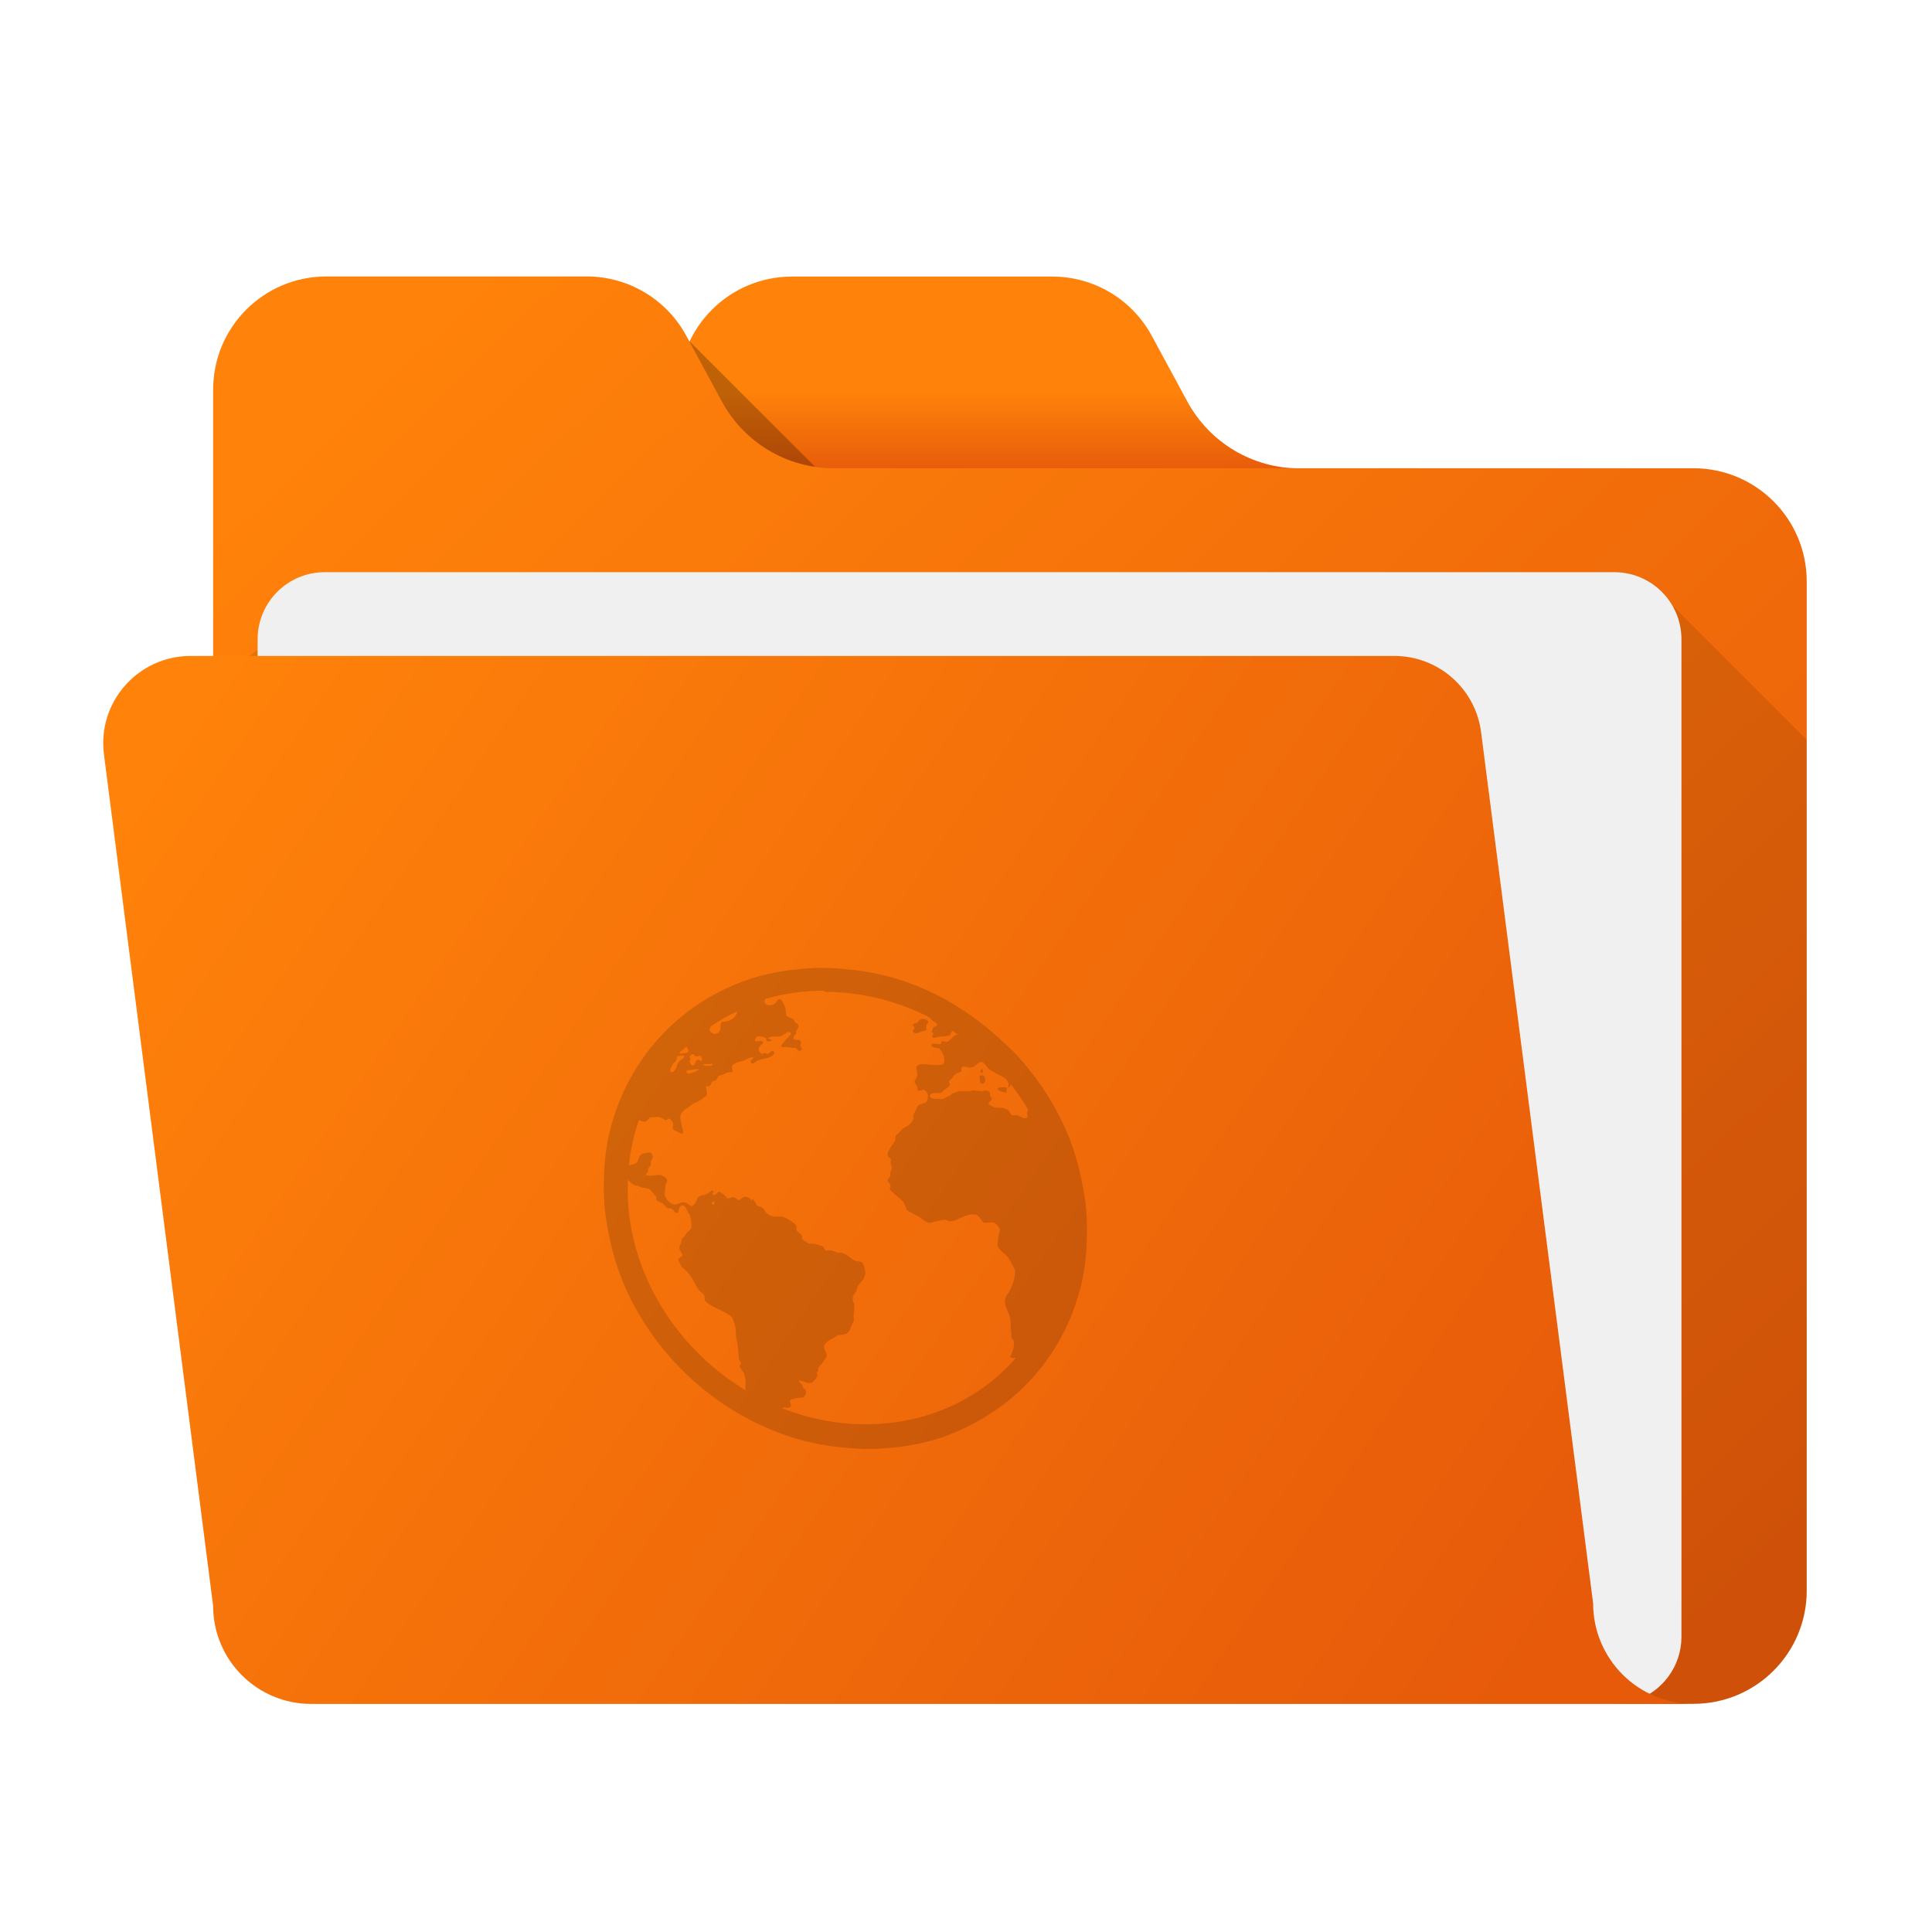
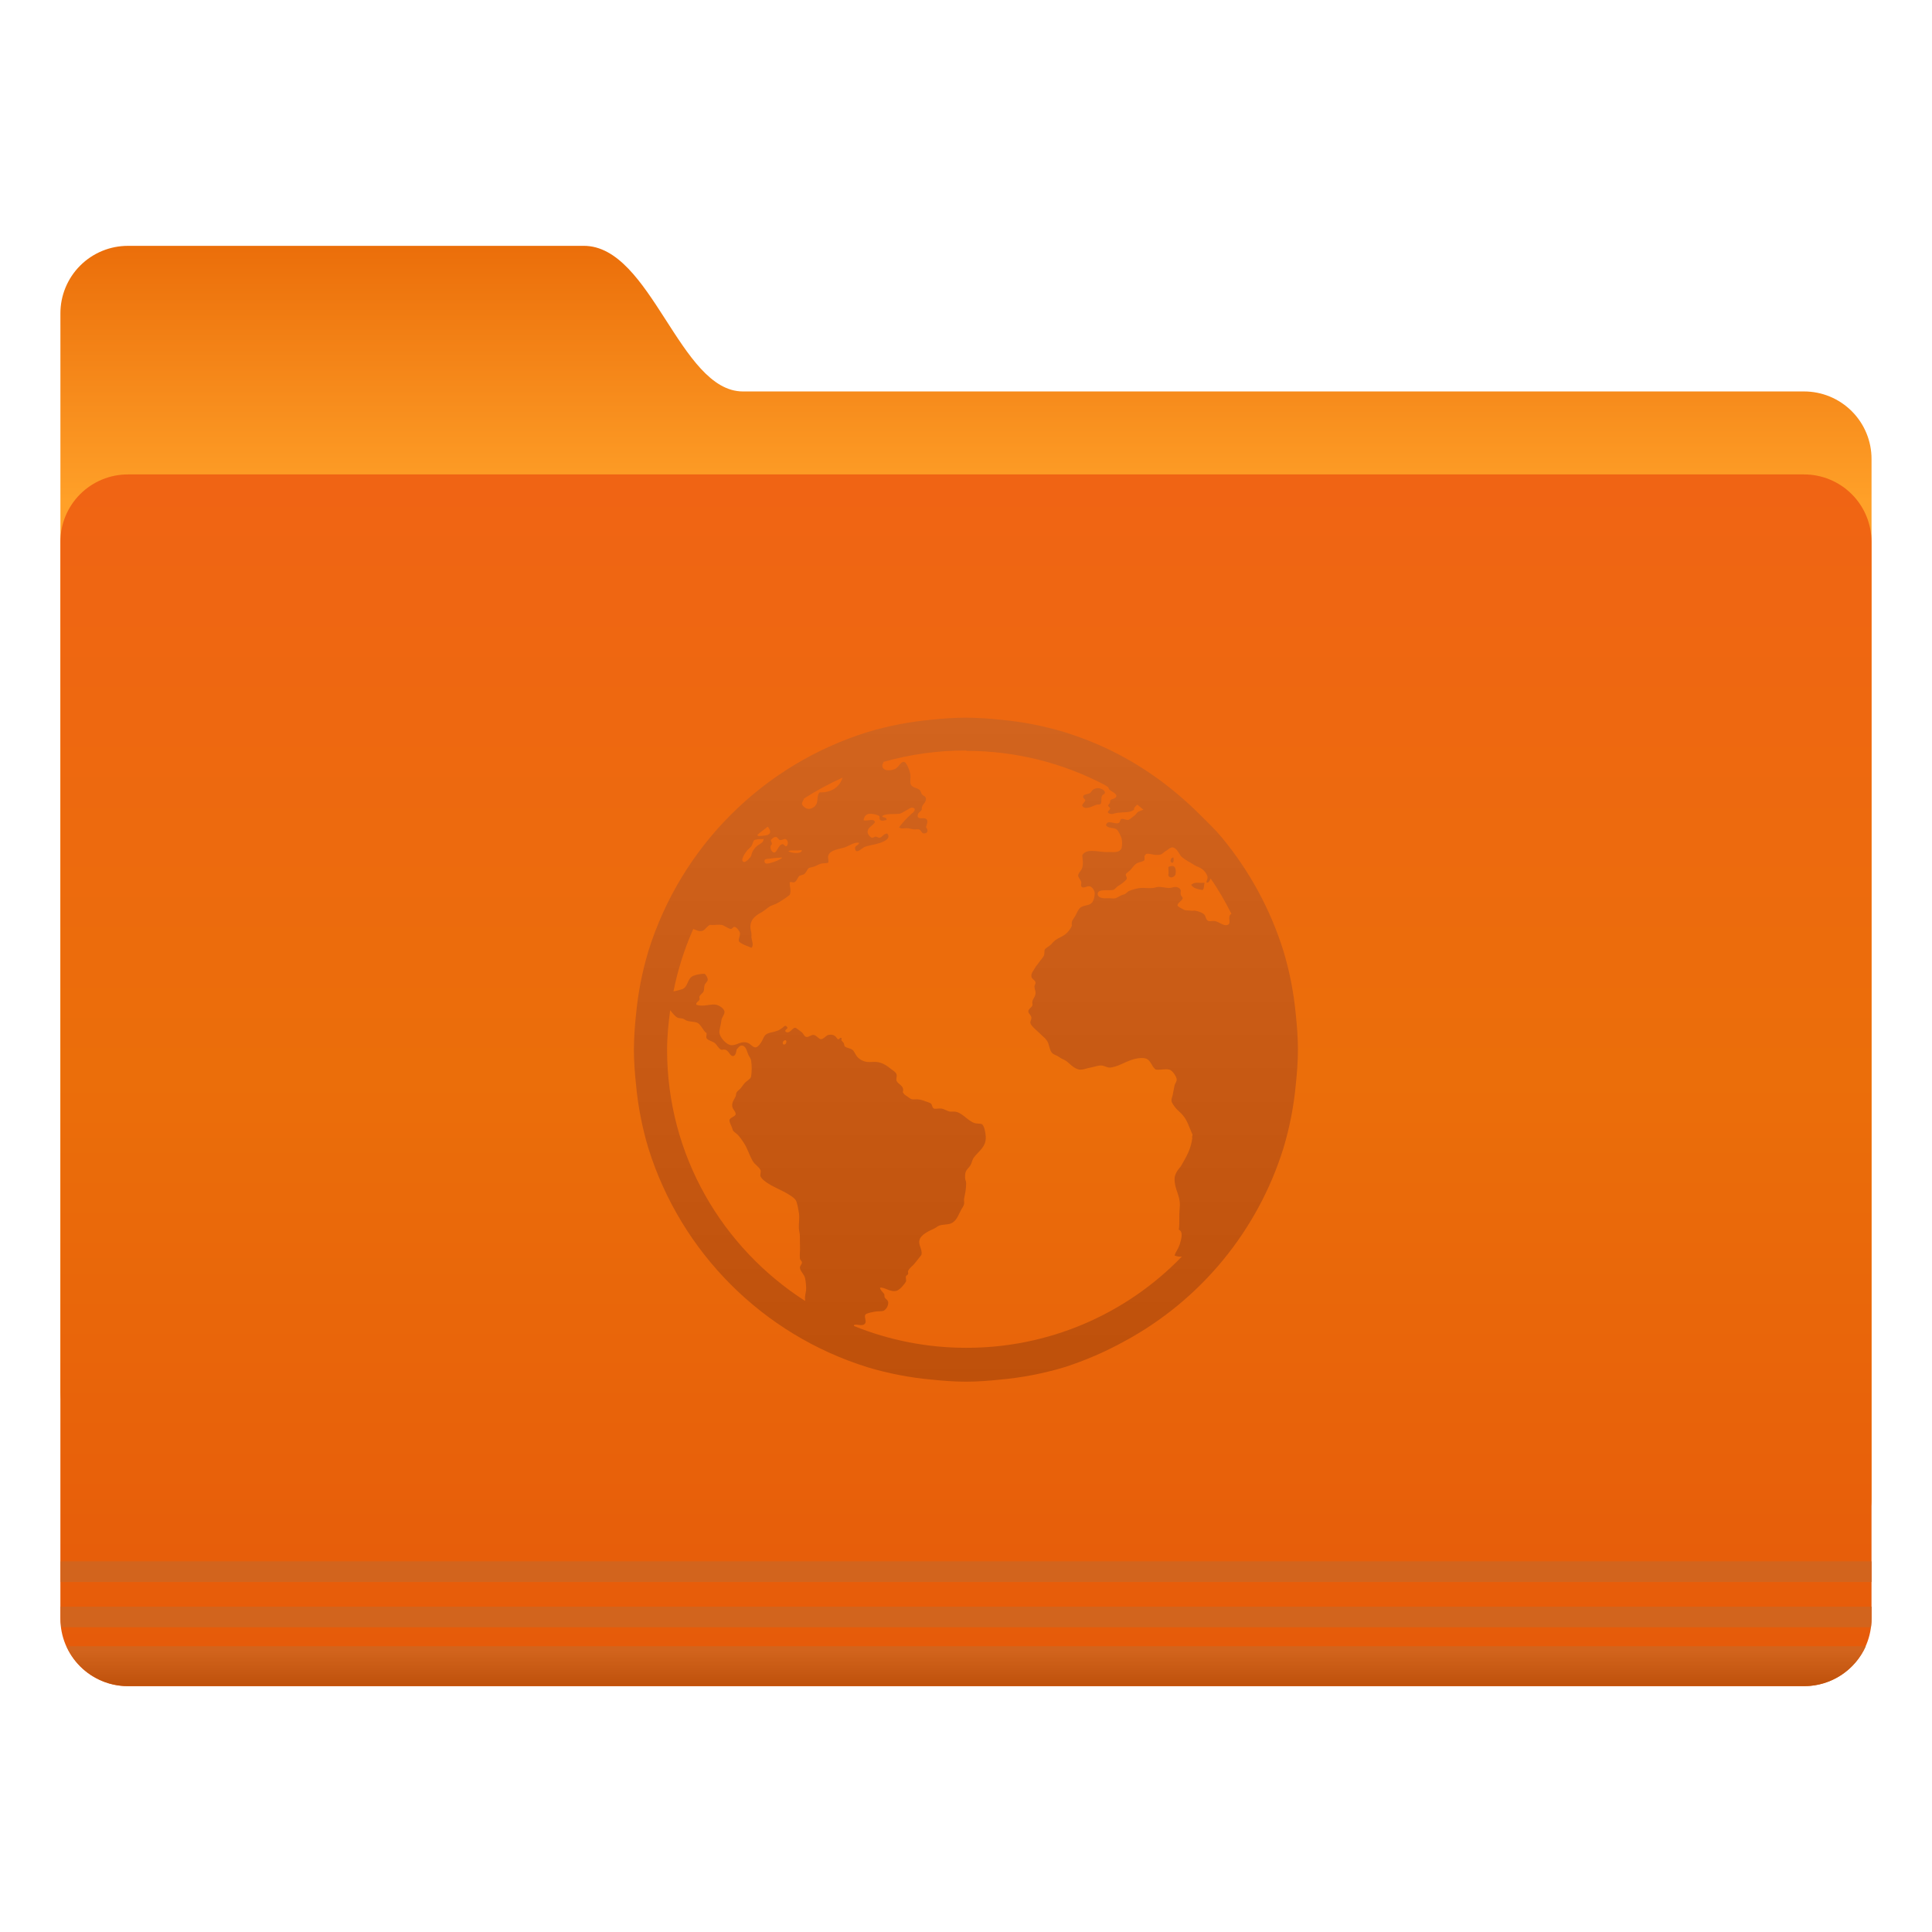
<svg xmlns="http://www.w3.org/2000/svg" width="64" height="64" version="1.1" viewBox="0 0 16.933 16.933">
  <defs>
-     <linearGradient id="j" x1="20.912" x2="431.5" y1="137.4" y2="418.87" gradientTransform="matrix(.029162 0 0 .029162 .90446 2.4092)" gradientUnits="userSpaceOnUse">
-       <stop stop-color="#ff820a" offset="0" />
+     <linearGradient id="a-3" x1="-26.201" x2="-26.201" y1="1070.2" y2="1082.6" gradientUnits="userSpaceOnUse">
+       <stop stop-color="#eb6e0a" offset="0" />
+       <stop stop-color="#ffa028" offset="1" />
+     </linearGradient>
+     <linearGradient id="b" x1="-9.912" x2="-9.912" y1="1081.4" y2="1139.8" gradientUnits="userSpaceOnUse">
+       <stop stop-color="#f06414" offset="0" />
+       <stop stop-color="#eb6e0a" offset=".5" />
      <stop stop-color="#e65a0a" offset="1" />
    </linearGradient>
-     <linearGradient id="d" x1="82.992" x2="466.53" y1="25.57" y2="423.03" gradientTransform="matrix(.029162 0 0 .029162 .90446 2.4092)" gradientUnits="userSpaceOnUse">
-       <stop stop-color="#ff820a" offset="0" />
-       <stop stop-color="#e65a0a" offset="1" />
+     <linearGradient id="c" x1="-9.617" x2="-9.617" y1="1138.4" y2="1140.2" gradientUnits="userSpaceOnUse">
+       <stop stop-color="#d2641e" offset="0" />
+       <stop stop-color="#be500a" offset="1" />
    </linearGradient>
-     <linearGradient id="a" x1="284.08" x2="284.08" y1="35.201" y2="59.891" gradientTransform="matrix(.029162 0 0 .029162 .90446 2.4092)" gradientUnits="userSpaceOnUse">
-       <stop stop-color="#ff820a" offset="0" />
-       <stop stop-color="#e65a0a" offset="1" />
+     <linearGradient id="linearGradient972" x1="14.195" x2="14.195" y1="10.637" y2="5.322" gradientTransform="matrix(1.1014 0 0 1.1014 -7.1673 .43138)" gradientUnits="userSpaceOnUse">
+       <stop stop-color="#be500a" offset="0" />
+       <stop stop-color="#d2641e" offset="1" />
    </linearGradient>
  </defs>
-   <g stroke-width=".029">
-     <path d="m12.427 4.104v0.913h-6.478v-1.601c0-0.548 0.444-0.992 0.992-0.992h2.282c0.364 0 0.699 0.199 0.872 0.52l0.312 0.576c0.195 0.36 0.572 0.585 0.982 0.585z" fill="url(#a)" />
-     <path d="m7.681 4.629-1.636-1.636c-0.061 0.128-0.095 0.272-0.095 0.423v1.601h2.118z" opacity=".25" />
-     <path d="m6.327 3.519-0.312-0.576c-0.173-0.32-0.508-0.52-0.872-0.52h-2.283c-0.548 0-0.992 0.444-0.992 0.992v10.526c0 0.548 0.444 0.992 0.992 0.992h11.983c0.548 0 0.992-0.444 0.992-0.992v-8.845c0-0.548-0.444-0.992-0.992-0.992h-7.534c-0.41 0-0.787-0.224-0.982-0.585z" fill="url(#d)" />
-     <path d="m2.86 14.934h11.983c0.548 0 0.992-0.444 0.992-0.992v-7.458l-1.401-1.401-4.333-0.032c-0.169 0.312-0.495 0.506-0.85 0.506h-6.524c-0.474 0-0.859 0.385-0.859 0.859v7.526c0 0.548 0.444 0.992 0.992 0.992z" fill-opacity=".392" opacity=".25" />
-     <path d="m14.737 5.604v8.742c0 0.261-0.171 0.483-0.407 0.559-0.057 0.018-0.118 0.028-0.181 0.028h-11.303c-0.325 0-0.588-0.263-0.588-0.588v-8.742c0-0.325 0.263-0.588 0.588-0.588h11.303c0.325 0 0.588 0.263 0.588 0.588z" fill="#f0f0f0" />
-     <path d="m14.843 14.934h-12.116c-0.475 0-0.859-0.385-0.859-0.859l-0.957-7.463c-0.059-0.458 0.298-0.863 0.76-0.863h10.55c0.385 0 0.711 0.286 0.76 0.668l0.982 7.636c0 0.487 0.394 0.881 0.881 0.881z" fill="url(#j)" />
+   <circle cx="-302.94" cy="-325.41" r="0" fill="#5e4aa6" stroke-width=".265" />
+   <g transform="translate(-.00028467 -.0032533)">
+     <circle cx="-302.94" cy="-325.41" r="0" fill="#5e4aa6" stroke-width=".265" />
+     <g transform="matrix(.081527 0 0 .081527 .27413 .16729)" color="#282828">
+       <path transform="matrix(2.2139,0,0,2.2139,109.5,-2344.9)" d="m-44.762 1070.2h22.131c3.287 0 4.652 7.071 7.728 7.071h51.522a3.276 3.276 0 0 1 3.283 3.283v50.508c0 1.819-1.464-2.02-3.283-2.02h-81.38a3.276 3.276 0 0 1-3.283-3.283v-52.275a3.276 3.276 0 0 1 3.283-3.283z" fill="url(#a-3)" />
+       <path transform="matrix(2.2139,0,0,2.2139,109.5,-2344.9)" d="m-44.762 1081.3h81.38a3.276 3.276 0 0 1 3.283 3.283v52.275a3.276 3.276 0 0 1-3.283 3.283h-81.38a3.276 3.276 0 0 1-3.283-3.283v-52.275a3.276 3.276 0 0 1 3.283-3.283z" fill="url(#b)" />
+       <path d="m3.16 165.84v2.214h194.68v-2.214h-194.69zm0 4.87v1.176c0 0.359 0.019 0.694 0.068 1.038h194.55c0.05-0.344 0.069-0.679 0.069-1.038v-1.176h-194.69z" fill="#d2641e" opacity=".976" style="text-indent:0;text-transform:none" />
+       <path transform="matrix(2.2139,0,0,2.2139,109.5,-2344.9)" d="m-47.75 1138.2a3.28 3.28 0 0 0 3 1.938h81.375c1.34 0 2.488-0.793 3-1.938z" fill="url(#c)" opacity=".976" style="text-indent:0;text-transform:none" />
+     </g>
+     <path d="m8.466 6.293c-0.101 0-0.202 0.008-0.3 0.018a2.852 2.852 0 0 0-0.564 0.109 2.923 2.923 0 0 0-1.919 1.919 2.852 2.852 0 0 0-0.109 0.564 2.919 2.919 0 0 0-0.018 0.3c0 0.101 0.008 0.202 0.018 0.3a2.852 2.852 0 0 0 0.109 0.564 2.923 2.923 0 0 0 1.919 1.919 2.852 2.852 0 0 0 0.564 0.109c0.098 0.01 0.199 0.018 0.3 0.018s0.202-0.008 0.3-0.018a2.852 2.852 0 0 0 0.564-0.109 2.973 2.973 0 0 0 0.527-0.228 2.905 2.905 0 0 0 1.392-1.692 2.852 2.852 0 0 0 0.109-0.564c0.01-0.098 0.018-0.199 0.018-0.3 0-0.1-0.008-0.202-0.018-0.3a2.852 2.852 0 0 0-0.109-0.564 2.931 2.931 0 0 0-0.537-0.991c-0.059-0.072-0.125-0.134-0.191-0.2-0.263-0.263-0.57-0.48-0.918-0.627a3.016 3.016 0 0 0-0.273-0.1 2.852 2.852 0 0 0-0.564-0.109 3.002 3.002 0 0 0-0.3-0.018zm0 0.291c0.44 0 0.854 0.108 1.219 0.3 0.01 0.005 0.018 0.013 0.027 0.018 0.007 0.01 0.006 0.02 0.018 0.027 0.009 0.005 0.018 0.014 0.027 0.018 0.015 0.009 0.031 0.022 0.027 0.036-0.004 0.022-0.04 0.02-0.054 0.036 0.002 0.03-0.01 0.025-0.018 0.045 0.005 0.013 0.016 0.012 0.018 0.027-0.003 0.017-0.025 0.019-0.018 0.036 0.029 0.022 0.055 0.004 0.082 0 0.059-0.007 0.109 9.018e-4 0.146-0.027-0.004-0.023 0.017-0.029 0.027-0.045 0.02 0.014 0.036 0.031 0.055 0.045-0.011 0.004-0.035 0.012-0.046 0.018-0.015 0.01-0.019 0.025-0.036 0.036-0.012 0.008-0.042 0.036-0.055 0.036-0.015 0-0.044-0.013-0.055-0.009-0.016 0.004-0.009 0.03-0.027 0.036-0.035 0.013-0.097-0.034-0.109 0.018 0.015 0.03 0.064 0.02 0.091 0.036 0.017 0.01 0.041 0.064 0.046 0.082a0.213 0.213 0 0 1 0 0.082c-0.017 0.042-0.06 0.037-0.109 0.036-0.013 0-0.024 9.018e-4 -0.036 0-0.082-0.005-0.163-0.031-0.2 0.027 0.003 0.045 0.01 0.07 0 0.109-0.007 0.028-0.038 0.048-0.036 0.073 5.97e-4 0.013 0.024 0.037 0.027 0.055 0.002 0.009-0.005 0.028 0 0.036 0.014 0.026 0.048-0.004 0.073 0 0.023 0.004 0.045 0.038 0.045 0.063a0.166 0.166 0 0 1-0.018 0.073c-0.023 0.035-0.067 0.027-0.1 0.046-0.028 0.016-0.038 0.054-0.055 0.082-0.018 0.03-0.034 0.04-0.027 0.082a0.196 0.196 0 0 1-0.1 0.1 0.288 0.288 0 0 0-0.046 0.027 0.231 0.231 0 0 0-0.036 0.036c-0.019 0.02-0.045 0.029-0.055 0.045-0.007 0.012-9.02e-4 0.038-0.009 0.055-0.012 0.022-0.031 0.041-0.046 0.063-0.006 0.011-0.02 0.023-0.027 0.036-0.017 0.031-0.04 0.055-0.036 0.082 0.003 0.026 0.035 0.032 0.036 0.054 0.002 0.013-0.01 0.023-0.009 0.036 8.591e-4 0.02 0.007 0.03 0.009 0.045 0.004 0.039-0.02 0.055-0.027 0.082-0.004 0.013 0.003 0.026 0 0.036-0.006 0.02-0.036 0.031-0.036 0.055-5.969e-4 0.016 0.026 0.031 0.027 0.055 9.021e-4 0.016-0.012 0.03-0.009 0.045 0.006 0.028 0.06 0.069 0.082 0.091 0.03 0.03 0.059 0.05 0.073 0.082 0.011 0.027 0.016 0.071 0.036 0.091 0.015 0.015 0.044 0.021 0.063 0.036 0.019 0.015 0.044 0.021 0.064 0.036 0.032 0.025 0.076 0.077 0.127 0.073 0.027-0.002 0.052-0.013 0.082-0.018 0.031-0.005 0.068-0.021 0.1-0.018 0.024 0.003 0.047 0.02 0.073 0.018 0.026-0.002 0.061-0.014 0.091-0.027 0.052-0.023 0.133-0.066 0.209-0.055 0.058 0.009 0.059 0.074 0.1 0.1 0.047 0.004 0.081-0.009 0.118 0 0.028 0.007 0.061 0.06 0.064 0.082 0.003 0.023-0.015 0.04-0.018 0.055-0.007 0.03-0.013 0.071-0.018 0.091-0.005 0.015-0.01 0.03-0.009 0.046 0 0.014 0.022 0.045 0.037 0.063 0.018 0.022 0.043 0.039 0.063 0.064 0.039 0.045 0.055 0.105 0.082 0.164 0.006 0.015-0.006 0.017 0 0.036-0.012 0.089-0.042 0.147-0.1 0.246-0.028 0.032-0.055 0.07-0.055 0.109-0.002 0.095 0.05 0.144 0.046 0.237-0.01 0.124 2.86e-4 0.143-0.009 0.209 0.042 0.021 0.021 0.084 0.009 0.127-0.018 0.052-0.036 0.065-0.046 0.1a0.116 0.116 0 0 0 0.064 0.009 2.617 2.617 0 0 1-1.892 0.8 2.614 2.614 0 0 1-0.982-0.191c-8.712e-4 -5.74e-4 8.8e-4 -0.009 0-0.009 0.028-0.012 0.08 0.02 0.1-0.018 0.01-0.019-0.013-0.054 0-0.073 0.009-0.013 0.071-0.024 0.091-0.027 0.028-0.004 0.057 9.02e-4 0.073-0.009a0.083 0.083 0 0 0 0.036-0.073c-0.002-0.015-0.015-0.023-0.027-0.036-0.01-0.012-0.003-0.026-0.009-0.036-0.012-0.019-0.031-0.028-0.036-0.055 0.038-0.007 0.091 0.043 0.146 0.027 0.026-0.007 0.07-0.057 0.082-0.082 0.004-0.007-0.005-0.036 0-0.045 0.005-0.01 0.016-0.013 0.018-0.018 0.004-0.014-0.003-0.018 0-0.027 0.01-0.027 0.039-0.044 0.055-0.064 0.012-0.015 0.025-0.03 0.036-0.045 0.012-0.016 0.019-0.022 0.027-0.036 0.008-0.048-0.03-0.085-0.018-0.127 0.012-0.048 0.081-0.079 0.127-0.1 0.016-0.007 0.032-0.022 0.046-0.027 0.032-0.011 0.07-0.007 0.1-0.018 0.05-0.018 0.067-0.073 0.091-0.118 0.012-0.021 0.025-0.039 0.027-0.055 0.003-0.014-0.003-0.029 0-0.045 0.003-0.016 0.005-0.028 0.009-0.045a0.463 0.463 0 0 0 0.009-0.091c0-0.021-0.009-0.026-0.009-0.045-0.004-0.069 0.02-0.072 0.045-0.109 0.013-0.019 0.018-0.05 0.027-0.064 0.043-0.063 0.114-0.095 0.109-0.191-0.002-0.032-0.013-0.099-0.036-0.109-0.013-0.005-0.044-0.002-0.064-0.009-0.063-0.023-0.108-0.095-0.173-0.1-0.014-5.727e-4 -0.021 5.97e-4 -0.036 0-0.025-5.727e-4 -0.053-0.024-0.082-0.027-0.018-0.002-0.053 0.005-0.064 0-0.016-0.007-0.014-0.036-0.027-0.045-0.011-0.007-0.029-0.012-0.046-0.018a0.217 0.217 0 0 0-0.073-0.018c-0.009-5.958e-4 -0.035 0.002-0.045 0-0.016-0.003-0.03-0.018-0.045-0.027-0.019-0.012-0.029-0.02-0.036-0.036 0.017-0.057-0.043-0.067-0.055-0.1-0.006-0.015 0.006-0.041 0-0.055-0.006-0.02-0.024-0.029-0.045-0.045-0.038-0.03-0.073-0.057-0.127-0.064-0.024-0.003-0.052 0.002-0.081 0a0.142 0.142 0 0 1-0.091-0.045c-0.022-0.026-0.026-0.052-0.046-0.064-0.018-0.012-0.051-0.015-0.063-0.027-0.006-0.005-0.004-0.015-0.009-0.027-0.009-0.019-0.03-0.022-0.018-0.046-0.021-0.01-0.014 0.013-0.036 0.009-0.02-0.029-0.035-0.045-0.082-0.037-0.021 0.005-0.039 0.036-0.064 0.037-0.02 5.97e-4 -0.037-0.033-0.064-0.037-0.02-0.003-0.049 0.022-0.063 0.018-0.023-0.004-0.025-0.032-0.046-0.045-0.015-0.01-0.046-0.037-0.054-0.036-0.026 5.969e-4 -0.045 0.056-0.082 0.036-0.018-0.023 0.031-0.024 0.009-0.046-0.016-0.016-0.024 8.591e-4 -0.036 0.009-0.015 0.01-0.029 0.022-0.046 0.027-0.036 0.014-0.062 0.013-0.091 0.027-0.026 0.014-0.03 0.037-0.045 0.064-0.012 0.022-0.036 0.054-0.055 0.055-0.022 0.002-0.044-0.028-0.063-0.037-0.061-0.026-0.095 0.018-0.146 0.018-0.047 5.727e-4 -0.111-0.074-0.109-0.118 0.002-0.027 0.015-0.067 0.018-0.1 0.003-0.026 0.027-0.048 0.027-0.073 5.871e-4 -0.032-0.052-0.06-0.073-0.064-0.05-0.009-0.116 0.022-0.173 0-0.01-0.018 0.021-0.028 0.027-0.045 0.004-0.01-0.004-0.016 0-0.027 0.006-0.017 0.028-0.027 0.036-0.045 0.006-0.014 0.003-0.038 0.009-0.055 0.007-0.019 0.026-0.031 0.027-0.045 0.002-0.018-0.013-0.043-0.027-0.054a0.283 0.283 0 0 0-0.1 0.018c-0.057 0.026-0.042 0.1-0.1 0.118-0.02 0.006-0.051 0.015-0.073 0.018a2.593 2.593 0 0 1 0.173-0.546c0.02 0.004 0.037 0.017 0.055 0.018 0.049 0.004 0.051-0.033 0.091-0.055 0.041 0.005 0.063-0.004 0.1 0 0.025 0.003 0.062 0.035 0.082 0.036 0.017 5.863e-4 0.02-0.021 0.036-0.018 0.016 0.003 0.043 0.036 0.046 0.055 0.003 0.024-0.016 0.047-0.009 0.073 0.025 0.025 0.074 0.04 0.109 0.055 0.023-0.019 0.004-0.063 0-0.091-5.772e-4 -0.012 0.002-0.025 0-0.036-0.003-0.019-0.009-0.038-0.009-0.055 0-0.076 0.058-0.107 0.109-0.136 0.022-0.013 0.045-0.036 0.064-0.046 0.027-0.013 0.041-0.015 0.063-0.027 0.04-0.023 0.078-0.047 0.109-0.073 0.015-0.034-0.002-0.075 0-0.109 0.015-0.009 0.021 0.002 0.036 0 0.024-0.005 0.032-0.041 0.046-0.055 0.008-0.008 0.036-0.01 0.045-0.018 0.024-0.019 0.024-0.046 0.045-0.055 0.007-0.003 0.025-0.005 0.036-0.009 0.016-0.004 0.038-0.018 0.064-0.027 0.016-0.005 0.057-0.003 0.064-0.009 0.008-0.008-0.002-0.042 0-0.055 0.012-0.06 0.101-0.062 0.155-0.082 0.037-0.015 0.077-0.045 0.118-0.037-0.008 0.028-0.043 0.02-0.036 0.055 0.009 0.048 0.065-0.012 0.082-0.018 0.032-0.014 0.094-0.021 0.136-0.036 0.037-0.013 0.099-0.039 0.064-0.082-0.029-0.002-0.038 0.026-0.064 0.036-0.017 0.003-0.022-0.008-0.036-0.009-0.014-5.952e-4 -0.022 0.012-0.036 0.009-0.014-0.003-0.034-0.028-0.036-0.045-0.006-0.045 0.046-0.058 0.064-0.091-0.012-0.04-0.066-0.003-0.1-0.018 0.004-0.024 0.017-0.05 0.046-0.055a0.18 0.18 0 0 1 0.091 0.018c0.008 0.006-0.003 0.025 0.009 0.036 0.014 0.012 0.037 0.003 0.055 0 0.006-0.03-0.042-0.017-0.036-0.036 0.036-0.023 0.102-0.013 0.146-0.018 0.025-0.004 0.05-0.024 0.073-0.036 0.021-0.012 0.041-0.029 0.063-0.009 0.006 0.022-0.015 0.034-0.027 0.045-0.041 0.036-0.077 0.077-0.109 0.118 0.02 0.019 0.049 0.005 0.082 0.009 0.013 0.002 0.032 0.007 0.045 0.009 0.016 0.003 0.033-0.003 0.046 0 0.022 0.005 0.023 0.036 0.045 0.036 0.036 0 0.039-0.03 0.018-0.055 0.006-0.025 0.018-0.046 0.009-0.063-0.017-0.033-0.079 0.005-0.082-0.036-0.002-0.027 0.027-0.035 0.036-0.055-0.004-0.051 0.042-0.054 0.036-0.1-0.003-0.019-0.023-0.019-0.036-0.036-0.006-0.01-0.01-0.03-0.018-0.036-0.028-0.023-0.079-0.02-0.082-0.064-0.002-0.026 0.004-0.044 0-0.073-0.004-0.027-0.031-0.104-0.054-0.109-0.03-0.006-0.047 0.047-0.082 0.063a0.143 0.143 0 0 1-0.073 0.009c-0.013-0.003-0.035-0.012-0.036-0.036-0.002-0.014 0.003-0.019 0.009-0.027 0.002-0.002-0.002-0.007 0-0.009a2.64 2.64 0 0 1 0.728-0.1zm-1.082 0.237c-0.026 0.083-0.1 0.13-0.2 0.127-0.024 0.023-0.014 0.068-0.027 0.1a0.08 0.08 0 0 1-0.073 0.045c-0.02-0.002-0.055-0.027-0.055-0.045 0-0.015 0.015-0.032 0.018-0.046a2.597 2.597 0 0 1 0.336-0.182zm2.228 0.091a0.08 0.08 0 0 0-0.027 0.009c-0.02 0.012-0.021 0.03-0.036 0.036-0.022 0.008-0.052 0.008-0.055 0.027-0.003 0.016 0.019 0.022 0.018 0.036-0.008 0.02-0.023 0.022-0.027 0.045 0.027 0.044 0.094 5.872e-4 0.127-0.009 0.015-0.004 0.028 0.003 0.036-0.009 0.009-0.015 0.002-0.044 0.009-0.064 0.007-0.022 0.03-0.017 0.027-0.036-0.002-0.02-0.04-0.04-0.073-0.036zm-2.883 0.336c0.02 0.023 0.036 0.058 0 0.073-0.006 0.003-0.069 0.012-0.082 0.009-0.004-5.771e-4 -0.006-0.006-0.009-0.009 0.028-0.027 0.062-0.047 0.091-0.073zm0.073 0.091c0.013 5.871e-4 0.022 0.026 0.036 0.027 0.015 0.002 0.037-0.012 0.046-0.009 0.022 0.005 0.03 0.047 0.009 0.063-0.017 0.002-0.023-0.021-0.036-0.018-0.036 0.006-0.046 0.075-0.073 0.073-0.026-0.003-0.044-0.054-0.018-0.073 5.772e-4 -0.016-0.01-0.02-0.009-0.036 0.008-0.01 0.024-0.029 0.045-0.027zm-0.118 0.018c0.007 0 0.006-0.003 0.009 0-0.004 0.028-0.015 0.032-0.036 0.046a0.149 0.149 0 0 0-0.073 0.1c-0.004 0.015-0.046 0.058-0.063 0.055-0.042-0.009 0.017-0.088 0.027-0.1 0.011-0.013 0.024-0.022 0.036-0.036 0.012-0.015 0.016-0.046 0.027-0.055 0.013-0.009 0.051-0.01 0.073-0.009zm3.583 0.073c0.042-0.003 0.063 0.048 0.081 0.073 0.016 0.021 0.065 0.05 0.091 0.064 0.015 0.008 0.029 0.02 0.046 0.027 0.017 0.007 0.043 0.017 0.063 0.036 0.02 0.019 0.036 0.047 0.036 0.063 5.97e-4 0.017-0.012 0.03-0.009 0.046 0.018 0.003 0.028-0.016 0.036-0.036 0.069 0.098 0.127 0.202 0.182 0.309a0.034 0.034 0 0 0-0.018 0.027c-0.005 0.03 0.017 0.068-0.027 0.073-0.028 0.004-0.061-0.028-0.1-0.036-0.016-0.004-0.042 0.004-0.055 0-0.029-0.01-0.02-0.046-0.045-0.064a0.204 0.204 0 0 0-0.073-0.027c-0.014-0.002-0.022 0.002-0.036 0-0.018-0.003-0.049 0-0.063-0.009-0.015-0.009-0.051-0.024-0.055-0.036-0.005-0.02 0.045-0.047 0.045-0.063 9.02e-4 -0.013-0.015-0.017-0.018-0.037-0.002-0.012 0.003-0.029 0-0.036-0.004-0.014-0.024-0.027-0.046-0.027-0.019 0-0.038 0.009-0.054 0.009-0.023 5.78e-4 -0.071-0.012-0.1-0.009-0.017 0.002-0.029 0.008-0.045 0.009-0.046 0.004-0.073-0.003-0.109 0-0.026 0.002-0.076 0.016-0.1 0.027-0.012 0.005-0.02 0.019-0.036 0.027-0.007 0.004-0.017 0.004-0.027 0.009-0.015 0.006-0.04 0.023-0.055 0.027-0.02 0.005-0.044-0.002-0.082 0-0.027 0.002-0.072-0.004-0.073-0.036-5.728e-4 -0.05 0.09-0.028 0.136-0.037 0.017-0.004 0.024-0.024 0.046-0.036 0.01-0.005 0.017-0.012 0.027-0.018 0.016-0.011 0.043-0.033 0.046-0.045 0.002-0.012-0.011-0.028-0.009-0.036 0.002-0.011 0.022-0.022 0.037-0.036 0.022-0.022 0.036-0.05 0.063-0.064 0.019-0.01 0.055-0.012 0.064-0.027 0.002-0.017-5.97e-4 -0.021 0-0.036 0.012-0.01 0.008-0.016 0.018-0.018 0.029-0.006 0.057 0.011 0.091 0.009 0.015-5.771e-4 0.03 9.019e-4 0.045-0.009 0.013-0.009 0.024-0.021 0.036-0.027 0.014-0.007 0.029-0.026 0.046-0.027zm-3.338 0.027c0.007-9.02e-4 0.019 8.757e-4 0.028 0 0.012-5.863e-4 0.023 0 0.036 0 0.013 0 0.031-0.005 0.036 0-0.009 0.035-0.091 0.022-0.118 0.009 8.712e-4 -0.006 0.011-0.008 0.018-0.009zm-0.1 0.064c0.009 0 0.018-0.004 0.027 0-0.024 0.02-0.058 0.032-0.1 0.045-0.02 0.006-0.051 0.013-0.055-0.009-0.004-0.028 0.019-0.025 0.036-0.027 0.023-0.003 0.064-0.009 0.091-0.009zm3.447 0c-0.017 0.005-0.026 0.041 0 0.045 0.012-0.007 0.012-0.023 0.009-0.045-0.007-0.007-0.004-0.002-0.009 0zm-0.009 0.073c-0.008 0.003-0.018-5.862e-4 -0.027 0.009 5.98e-4 0.03 0.005 0.047 0 0.073 0.017 0.033 0.055 0.013 0.063-0.009 0.01-0.055-0.011-0.08-0.036-0.073zm0.228 0.146a0.078 0.078 0 0 0-0.055 0.018c0.02 0.032 0.056 0.038 0.1 0.046 0.016-0.012 0.011-0.044 0.018-0.064-0.019 0-0.031 0.002-0.055 0h-0.009zm-4.62 1.118c0.019 0.024 0.039 0.051 0.063 0.064 0.013 0.006 0.029 0.005 0.046 0.009 0.014 0.003 0.023 0.014 0.036 0.018 0.028 0.01 0.069 0.008 0.091 0.018 0.034 0.015 0.053 0.074 0.082 0.091 0.002 0.017-0.006 0.033 0 0.045 0.014 0.019 0.041 0.024 0.063 0.036 0.027 0.015 0.038 0.052 0.064 0.064 0.009 0.004 0.023-0.004 0.036 0 0.035 0.01 0.043 0.063 0.073 0.055 0.02-0.005 0.024-0.036 0.027-0.055 0.013-0.015 0.025-0.036 0.045-0.036 0.033-5.727e-4 0.043 0.041 0.055 0.073 0.006 0.018 0.022 0.035 0.027 0.055a0.477 0.477 0 0 1 0 0.146c-0.008 0.024-0.044 0.037-0.063 0.063-0.01 0.013-0.02 0.028-0.027 0.036-0.013 0.016-0.027 0.022-0.036 0.036-0.006 0.008-0.005 0.025-0.009 0.036-0.016 0.034-0.04 0.059-0.027 0.1 0.006 0.016 0.027 0.035 0.027 0.055 0 0.023-0.051 0.029-0.054 0.054-0.003 0.019 0.022 0.057 0.027 0.082 0.004 0.019 0.034 0.033 0.045 0.046 0.019 0.02 0.038 0.046 0.055 0.073 0.033 0.051 0.049 0.114 0.081 0.164 0.017 0.026 0.052 0.045 0.064 0.073 0.006 0.014-0.006 0.042 0 0.055 0.019 0.043 0.111 0.088 0.154 0.109 0.02 0.01 0.036 0.017 0.055 0.027 0.028 0.016 0.086 0.048 0.1 0.073 0.013 0.022 0.021 0.074 0.027 0.109 0.008 0.047-0.002 0.086 0 0.137 0.002 0.027 0.009 0.045 0.009 0.073 0 0.01 5.871e-4 0.027 0 0.036-5.771e-4 0.033 0.003 0.067 0 0.1a0.379 0.379 0 0 0 0 0.054c0.002 0.017 0.017 0.022 0.018 0.036 9.02e-4 0.015-0.02 0.033-0.018 0.046 0.004 0.033 0.039 0.06 0.045 0.091 0.006 0.024 0.012 0.08 0.009 0.109-0.003 0.015-0.007 0.038-0.009 0.055-0.002 0.013 0.002 0.024 0 0.036-0.725-0.466-1.209-1.275-1.209-2.201 0-0.119 0.012-0.231 0.027-0.346zm1 0.264c0.026-0.012 0.021 0.033 0 0.036-0.02 0.003-0.019-0.027 0-0.036z" color="#282828" fill="url(#linearGradient972)" stroke-width=".291" />
  </g>
-   <circle cx="-302.94" cy="-325.41" r="0" fill="#5e4aa6" stroke-width=".265" />
-   <path d="m7.209 8.482c-0.073 0-0.146 0.006-0.216 0.013a2.167 1.972 43.648 0 0-0.401 0.079 2.221 2.021 43.648 0 0-1.259 1.391 2.167 1.972 43.648 0 0-0.04 0.409 2.218 2.018 43.648 0 0 0.007 0.217c0.007 0.073 0.02 0.146 0.034 0.217a2.167 1.972 43.648 0 0 0.118 0.409 2.221 2.021 43.648 0 0 1.522 1.391 2.167 1.972 43.648 0 0 0.416 0.079c0.072 0.007 0.146 0.013 0.219 0.013 0.073 0 0.146-6e-3 0.216-0.013a2.167 1.972 43.648 0 0 0.401-0.079 2.259 2.055 43.648 0 0 0.367-0.165 2.207 2.008 43.648 0 0 0.893-1.226 2.167 1.972 43.648 0 0 0.04-0.409c7.077e-4 -0.071-3.527e-4 -0.144-0.007-0.217-0.007-0.073-0.02-0.147-0.034-0.217a2.167 1.972 43.648 0 0-0.117-0.409 2.227 2.026 43.648 0 0-0.457-0.718c-0.048-0.052-0.1-0.097-0.152-0.145-0.208-0.19-0.446-0.348-0.709-0.455a2.291 2.085 43.648 0 0-0.204-0.072 2.167 1.972 43.648 0 0-0.416-0.079 2.28 2.075 43.648 0 0-0.219-0.013zm0.02 0.211c0.319 0 0.627 0.078 0.904 0.217 0.007 0.004 0.014 0.009 0.021 0.013 0.006 0.007 0.005 0.015 0.015 0.02 0.007 0.004 0.014 0.01 0.021 0.013 0.012 0.007 0.024 0.016 0.022 0.026-0.001 0.016-0.027 0.015-0.037 0.026 0.003 0.022-0.006 0.018-0.01 0.033 0.004 0.01 0.013 0.008 0.015 0.02-8.444e-4 0.012-0.017 0.014-0.011 0.026 0.022 0.016 0.04 0.003 0.059 0 0.042-0.005 0.079 6.537e-4 0.104-0.02-0.004-0.016 0.011-0.021 0.016-0.033 0.015 0.01 0.028 0.023 0.043 0.033-0.008 0.003-0.025 0.009-0.032 0.013-0.01 0.007-0.012 0.018-0.024 0.026-0.008 0.006-0.028 0.026-0.037 0.026-0.011 0-0.032-0.009-0.04-0.007-0.011 0.003-0.005 0.022-0.017 0.026-0.024 0.009-0.073-0.025-0.078 0.013 0.013 0.022 0.048 0.015 0.068 0.026 0.013 0.008 0.034 0.046 0.039 0.059a0.162 0.147 43.648 0 1 0.006 0.059c-0.009 0.031-0.041 0.027-0.077 0.026-0.009 0-0.017 6.537e-4 -0.026 0-0.06-0.004-0.12-0.023-0.143 0.02 0.005 0.033 0.012 0.051 0.007 0.079-0.003 0.021-0.024 0.035-0.021 0.053 0.001 0.009 0.02 0.027 0.024 0.04 0.002 0.007-0.001 0.02 0.002 0.026 0.012 0.019 0.035-0.003 0.053 0 0.017 0.003 0.035 0.027 0.037 0.046a0.126 0.115 43.648 0 1-0.008 0.053c-0.014 0.025-0.046 0.019-0.069 0.033-0.019 0.011-0.024 0.039-0.034 0.059-0.011 0.022-0.022 0.029-0.014 0.059a0.149 0.136 43.648 0 1-0.066 0.073 0.218 0.199 43.648 0 0-0.031 0.02 0.175 0.159 43.648 0 0-0.024 0.026c-0.012 0.015-0.03 0.021-0.037 0.033-0.004 0.009 0.002 0.028-0.003 0.04-0.007 0.016-0.02 0.03-0.029 0.046-0.004 0.008-0.013 0.016-0.017 0.026-0.01 0.022-0.025 0.04-0.021 0.059 0.004 0.019 0.027 0.023 0.03 0.039 0.002 0.009-0.005 0.016-0.004 0.026 0.002 0.015 0.007 0.021 0.01 0.033 0.005 0.029-0.011 0.04-0.014 0.059-0.002 0.009 0.004 0.019 0.002 0.026-0.003 0.014-0.024 0.023-0.023 0.04 6.845e-4 0.012 0.021 0.023 0.024 0.04 0.002 0.011-0.007 0.022-0.004 0.033 0.006 0.021 0.048 0.05 0.066 0.066 0.024 0.022 0.046 0.036 0.058 0.059 0.01 0.019 0.016 0.051 0.033 0.066 0.012 0.011 0.033 0.015 0.048 0.026 0.014 0.011 0.034 0.015 0.049 0.026 0.025 0.018 0.06 0.055 0.097 0.053 0.019-0.001 0.036-0.009 0.058-0.013 0.022-0.004 0.048-0.015 0.071-0.013 0.018 2e-3 0.035 0.014 0.054 0.013 0.019-0.001 0.043-0.01 0.064-0.02 0.036-0.016 0.092-0.048 0.148-0.04 0.043 0.007 0.048 0.054 0.079 0.073 0.034 0.003 0.058-0.007 0.086 0 0.021 0.005 0.048 0.043 0.052 0.059 0.004 0.016-0.008 0.029-0.01 0.04-0.003 0.022-0.004 0.052-0.007 0.066-0.002 0.011-0.005 0.022-0.004 0.033 9.332e-4 0.01 0.019 0.033 0.031 0.046 0.014 0.016 0.034 0.028 0.05 0.046 0.031 0.032 0.047 0.076 0.071 0.119 0.006 0.011-0.003 0.013 0.002 0.026-0.002 0.065-0.02 0.107-0.056 0.178-0.018 0.023-0.035 0.05-0.032 0.079 0.005 0.069 0.046 0.105 0.049 0.171 0.002 0.09 0.01 0.104 0.008 0.151 0.032 0.015 0.021 0.061 0.016 0.092-0.009 0.038-0.021 0.047-0.026 0.073a0.088 0.08 43.648 0 0 0.047 0.007 1.988 1.809 43.648 0 1-1.316 0.58 1.986 1.807 43.648 0 1-0.725-0.138c-6.706e-4 -4.15e-4 5.5e-6 -0.007-6.423e-4 -0.007 0.019-0.008 0.059 0.015 0.071-0.013 0.006-0.013-0.013-0.039-0.005-0.053 0.006-0.009 0.05-0.018 0.064-0.02 0.02-0.003 0.041 6.54e-4 0.052-0.007a0.063 0.057 43.648 0 0 0.021-0.053c-0.002-0.011-0.013-0.016-0.022-0.026-0.008-0.008-0.004-0.019-0.009-0.026-0.01-0.013-0.024-0.02-0.03-0.04 0.027-0.005 0.069 0.031 0.107 0.02 0.018-0.005 0.047-0.042 0.054-0.059 0.002-0.005-0.006-0.026-0.003-0.033 0.003-0.007 0.011-0.009 0.012-0.013 0.002-0.01-0.003-0.013-0.002-0.02 0.005-0.02 0.025-0.032 0.035-0.046 0.008-0.011 0.016-0.022 0.023-0.033 0.008-0.012 0.012-0.016 0.017-0.026 0.003-0.035-0.027-0.062-0.022-0.092 0.006-0.035 0.054-0.057 0.085-0.073 0.011-0.005 0.022-0.016 0.031-0.02 0.022-0.008 0.05-0.005 0.071-0.013 0.035-0.013 0.044-0.053 0.058-0.086 0.007-0.015 0.015-0.029 0.016-0.04 0.001-0.01-0.004-0.021-0.003-0.033 9.243e-4 -0.011 0.001-0.02 0.004-0.033a0.352 0.32 43.648 0 0 3.874e-4 -0.066c-0.001-0.015-0.008-0.019-0.01-0.033-0.007-0.05 0.01-0.052 0.025-0.079 0.008-0.013 0.01-0.036 0.016-0.046 0.027-0.046 0.076-0.069 0.066-0.138-0.003-0.023-0.016-0.072-0.034-0.079-0.01-0.004-0.032-0.001-0.047-0.007-0.047-0.017-0.085-0.069-0.132-0.073-0.01-4.14e-4 -0.015 4.33e-4 -0.026 0-0.018-4.14e-4 -0.04-0.018-0.061-0.02-0.013-0.001-0.038 0.004-0.046 0-0.012-0.005-0.013-0.026-0.023-0.033-0.008-0.005-0.022-0.009-0.034-0.013a0.165 0.15 43.648 0 0-0.054-0.013c-0.007-4.31e-4 -0.025 0.001-0.033 0-0.012-2e-3 -0.023-0.013-0.035-0.02-0.015-0.008-0.022-0.014-0.029-0.026 0.009-0.041-0.036-0.048-0.046-0.072-0.005-0.011 0.001-0.03-0.004-0.04-0.006-0.014-0.019-0.021-0.036-0.033-0.029-0.021-0.057-0.041-0.097-0.046-0.018-2e-3 -0.038 0.001-0.059 0a0.108 0.098 43.648 0 1-0.069-0.033c-0.018-0.019-0.023-0.037-0.037-0.046-0.014-0.008-0.038-0.011-0.048-0.02-0.004-0.004-0.004-0.011-0.009-0.02-0.008-0.014-0.023-0.016-0.016-0.033-0.016-0.008-0.009 0.01-0.026 0.007-0.017-0.021-0.029-0.033-0.062-0.027-0.015 0.003-0.026 0.026-0.044 0.027-0.015 4.32e-4 -0.029-0.024-0.049-0.027-0.015-2e-3 -0.034 0.016-0.045 0.013-0.017-0.003-0.02-0.023-0.036-0.033-0.012-0.007-0.036-0.027-0.042-0.026-0.019 4.32e-4 -0.029 0.041-0.057 0.026-0.014-0.016 0.02-0.018 0.004-0.033-0.013-0.011-0.017 6.21e-4 -0.026 0.007-0.01 0.007-0.02 0.016-0.031 0.02-0.025 0.01-0.044 0.009-0.064 0.02-0.018 0.01-0.019 0.027-0.029 0.046-0.007 0.016-0.023 0.039-0.036 0.04-0.016 0.001-0.034-0.02-0.048-0.027-0.046-0.019-0.068 0.013-0.104 0.013-0.034 4.15e-4 -0.086-0.054-0.087-0.086-5.753e-4 -0.02 0.006-0.049 0.006-0.073 2.028e-4 -0.019 0.016-0.035 0.015-0.053-0.002-0.023-0.042-0.043-0.057-0.046-0.037-0.007-0.083 0.016-0.125 0-0.009-0.013 0.013-0.02 0.017-0.033 0.002-0.007-0.004-0.012-0.002-0.02 0.003-0.012 0.019-0.02 0.023-0.033 0.003-0.01-5.941e-4 -0.027 0.003-0.04 0.004-0.014 0.016-0.023 0.017-0.033 4.1e-5 -0.013-0.012-0.031-0.024-0.039a0.215 0.196 43.648 0 0-0.071 0.013c-0.04 0.019-0.024 0.073-0.064 0.086-0.014 0.005-0.036 0.011-0.052 0.013a1.97 1.793 43.648 0 1 0.088-0.395c0.015 0.003 0.028 0.012 0.041 0.013 0.035 0.003 0.034-0.024 0.062-0.04 0.03 0.004 0.045-0.003 0.073 0 0.019 0.002 0.047 0.025 0.062 0.026 0.012 4.245e-4 0.013-0.015 0.025-0.013 0.012 0.002 0.033 0.026 0.037 0.04 0.004 0.017-0.008 0.034-0.002 0.053 0.02 0.018 0.056 0.029 0.083 0.04 0.016-0.014-0.002-0.046-0.006-0.066-0.001-0.009-4.588e-4 -0.018-0.002-0.026-0.003-0.014-0.009-0.028-0.01-0.04-0.005-0.055 0.035-0.077 0.07-0.099 0.015-0.009 0.03-0.026 0.043-0.033 0.019-0.009 0.029-0.011 0.044-0.02 0.028-0.016 0.053-0.034 0.074-0.053 0.008-0.025-0.006-0.055-0.007-0.079 0.01-0.007 0.016 0.001 0.026 0 0.017-0.004 0.02-0.03 0.029-0.04 0.005-0.006 0.025-0.007 0.032-0.013 0.016-0.014 0.015-0.034 0.029-0.04 0.005-0.002 0.018-0.004 0.026-0.007 0.011-0.003 0.027-0.013 0.044-0.02 0.011-0.004 0.041-0.002 0.046-0.007 0.005-0.006-0.004-0.031-0.004-0.04 0.005-0.043 0.069-0.045 0.106-0.059 0.026-0.011 0.053-0.032 0.083-0.027-0.004 0.021-0.03 0.015-0.023 0.04 0.01 0.035 0.046-0.008 0.058-0.013 0.022-0.01 0.067-0.015 0.096-0.026 0.026-0.009 0.069-0.028 0.041-0.059-0.021-0.001-0.026 0.019-0.044 0.026-0.012 0.002-0.016-0.006-0.027-0.007-0.01-4.311e-4 -0.015 0.008-0.026 0.007-0.011-0.002-0.027-0.021-0.029-0.033-0.007-0.032 0.029-0.042 0.04-0.066-0.012-0.029-0.048-0.002-0.074-0.013 0.001-0.017 0.009-0.036 0.029-0.04a0.137 0.124 43.648 0 1 0.067 0.013c0.006 0.005-2.828e-4 0.018 0.009 0.026 0.011 0.009 0.027 0.002 0.04 0 0.003-0.022-0.031-0.012-0.029-0.026 0.024-0.017 0.073-0.009 0.104-0.013 0.018-0.003 0.035-0.018 0.05-0.026 0.014-0.009 0.028-0.021 0.045-0.007 0.006 0.016-0.009 0.025-0.016 0.033-0.027 0.026-0.051 0.055-0.071 0.086 0.015 0.014 0.036 0.004 0.06 0.007 0.009 0.001 0.024 0.005 0.034 0.007 0.012 0.002 0.024-0.002 0.033 0 0.016 0.004 0.019 0.026 0.035 0.026 0.026 0 0.026-0.022 0.009-0.04 0.003-0.018 0.01-0.033 0.002-0.046-0.014-0.024-0.057 0.004-0.062-0.026-0.003-0.019 0.017-0.025 0.023-0.04-0.006-0.037 0.026-0.039 0.02-0.072-0.003-0.014-0.018-0.013-0.029-0.026-0.005-0.007-0.009-0.022-0.016-0.026-0.022-0.017-0.058-0.014-0.064-0.046-0.003-0.019-2.952e-4 -0.032-0.005-0.053-0.005-0.019-0.03-0.075-0.047-0.079-0.022-0.005-0.031 0.034-0.055 0.046a0.109 0.099 43.648 0 1-0.052 0.007c-0.009-0.002-0.026-0.009-0.029-0.026-0.002-0.01 7.086e-4 -0.014 0.005-0.02 0.001-0.001-0.002-0.005-6.333e-4 -0.007a2.005 1.825 43.648 0 1 0.52-0.073zm-0.768 0.171c-0.013 0.06-0.064 0.094-0.136 0.092-0.016 0.017-0.006 0.049-0.013 0.073a0.061 0.056 43.648 0 1-0.05 0.033c-0.014-0.001-0.042-0.02-0.043-0.033-0.001-0.011 0.008-0.023 0.01-0.033a1.973 1.795 43.648 0 1 0.231-0.132zm1.621 0.066a0.061 0.055 43.648 0 0-0.019 0.007c-0.014 0.009-0.013 0.022-0.024 0.026-0.015 0.006-0.037 0.006-0.038 0.02-8.813e-4 0.012 0.015 0.016 0.016 0.026-0.005 0.014-0.015 0.016-0.017 0.033 0.023 0.032 0.068 4.261e-4 0.092-0.007 0.01-0.003 0.021 0.002 0.026-0.007 0.006-0.011-0.002-0.032 0.002-0.046 0.004-0.016 0.021-0.012 0.017-0.026-0.003-0.014-0.032-0.029-0.055-0.026zm-2.067 0.244c0.016 0.017 0.03 0.042 0.005 0.053-0.004 0.002-0.049 0.008-0.059 0.007-0.003-4.182e-4 -0.004-0.005-0.007-0.007 0.018-0.02 0.042-0.034 0.061-0.053zm0.059 0.066c0.009 4.263e-4 0.017 0.019 0.028 0.02 0.011 0.001 0.026-0.008 0.033-0.007 0.016 0.004 0.025 0.034 0.011 0.046-0.012 0.001-0.018-0.015-0.027-0.013-0.026 0.005-0.028 0.054-0.048 0.053-0.019-0.002-0.036-0.039-0.018-0.053-6.555e-4 -0.011-0.009-0.015-0.009-0.026 0.005-0.007 0.016-0.021 0.031-0.02zm-0.084 0.013c0.005 0 0.004-0.002 0.007 0-7.784e-4 0.02-0.008 0.023-0.023 0.033a0.113 0.103 43.648 0 0-0.046 0.072c-0.002 0.011-0.029 0.042-0.042 0.04-0.031-0.007 0.007-0.064 0.013-0.073 0.007-0.01 0.016-0.016 0.024-0.026 0.008-0.011 0.008-0.033 0.016-0.04 0.009-0.007 0.036-0.007 0.052-0.007zm2.602 0.053c0.03-0.002 0.049 0.034 0.064 0.053 0.013 0.015 0.051 0.036 0.07 0.046 0.011 0.006 0.022 0.014 0.035 0.02 0.013 0.005 0.032 0.013 0.048 0.026 0.016 0.013 0.029 0.034 0.031 0.046 0.002 0.012-0.006 0.022-0.004 0.033 0.013 0.002 0.019-0.011 0.024-0.026 0.056 0.071 0.106 0.147 0.153 0.224a0.026 0.024 43.648 0 0-0.011 0.02c-0.002 0.022 0.017 0.049-0.015 0.053-0.02 0.003-0.046-0.02-0.075-0.026-0.012-0.003-0.03 0.003-0.04 0-0.022-0.007-0.018-0.034-0.037-0.046a0.155 0.141 43.648 0 0-0.055-0.02c-0.01-0.001-0.015 0.001-0.026 0-0.013-0.002-0.035 0-0.047-0.007-0.011-0.007-0.039-0.018-0.042-0.026-0.005-0.014 0.029-0.034 0.029-0.046-2.195e-4 -0.009-0.012-0.013-0.016-0.027-0.002-0.008 3.02e-5 -0.021-0.002-0.026-0.004-0.01-0.019-0.019-0.035-0.02-0.014 0-0.027 0.007-0.039 0.007-0.017 4.181e-4 -0.052-0.008-0.073-0.007-0.012 0.001-0.02 0.006-0.032 0.007-0.033 0.003-0.053-0.002-0.079 0-0.019 0.001-0.054 0.012-0.071 0.02-0.008 0.004-0.013 0.014-0.025 0.02-0.005 0.003-0.012 0.003-0.019 0.007-0.01 0.005-0.028 0.017-0.038 0.02-0.014 0.004-0.032-0.001-0.059 0-0.019 0.001-0.053-0.003-0.055-0.026-0.004-0.036 0.063-0.02 0.096-0.027 0.012-0.003 0.016-0.018 0.031-0.026 0.007-0.004 0.012-0.009 0.018-0.013 0.011-0.008 0.029-0.024 0.03-0.033 4.826e-4 -0.008-0.01-0.02-0.009-0.026 5.128e-4 -0.008 0.014-0.016 0.024-0.026 0.014-0.016 0.023-0.036 0.042-0.046 0.013-0.007 0.039-0.009 0.044-0.02 1.213e-4 -0.012-0.002-0.015-0.002-0.026 0.008-0.008 0.005-0.012 0.012-0.013 0.02-0.005 0.042 0.008 0.066 0.007 0.011-4.178e-4 0.022 6.537e-4 0.032-0.007 0.009-0.007 0.016-0.015 0.025-0.02 0.01-0.005 0.019-0.019 0.031-0.02zm-2.417 0.02c0.005-6.537e-4 0.014 6.345e-4 0.02 0 0.009-4.252e-4 0.017 0 0.026 0 0.009 0 0.022-0.004 0.026 0-0.004 0.025-0.064 0.016-0.085 0.007 1.997e-4 -0.005 0.008-0.006 0.013-0.007zm-0.068 0.046c0.007 0 0.013-0.003 0.02 0-0.016 0.015-0.04 0.023-0.069 0.033-0.014 0.005-0.036 0.009-0.04-0.007-0.005-0.02 0.012-0.018 0.025-0.02 0.017-0.002 0.046-0.007 0.065-0.007zm2.498 0c-0.012 0.004-0.016 0.03 0.003 0.033 0.008-0.005 0.007-0.017 0.004-0.033-0.006-0.005-0.003-0.001-0.007 0zm-0.002 0.053c-0.006 0.002-0.013-4.241e-4 -0.019 0.007 0.002 0.022 0.007 0.034 0.005 0.053 0.014 0.024 0.041 0.009 0.045-0.007 0.004-0.04-0.013-0.058-0.031-0.053zm0.175 0.105a0.059 0.054 43.648 0 0-0.038 0.013c0.017 0.023 0.043 0.027 0.076 0.033 0.011-0.008 0.005-0.032 0.009-0.046-0.014 0-0.023 0.001-0.04 0h-0.007zm-3.272 0.81c0.015 0.017 0.032 0.037 0.05 0.046 0.01 0.005 0.021 0.004 0.034 0.007 0.01 2e-3 0.018 0.01 0.028 0.013 0.021 7e-3 0.05 6e-3 0.067 0.013 0.026 0.011 0.043 0.054 0.066 0.066 0.002 0.012-0.002 0.024 0.003 0.033 0.011 0.013 0.032 0.017 0.048 0.026 0.021 0.011 0.031 0.038 0.051 0.046 0.007 0.003 0.016-0.003 0.026 0 0.026 0.008 0.035 0.046 0.056 0.04 0.014-0.004 0.015-0.026 0.016-0.04 0.009-0.011 0.015-0.026 0.03-0.026 0.024-4.16e-4 0.034 0.03 0.045 0.053 0.006 0.013 0.019 0.026 0.023 0.04a0.363 0.33 43.648 0 1 0.01 0.105c-0.004 0.018-0.029 0.027-0.042 0.046-0.006 0.009-0.013 0.02-0.017 0.026-0.008 0.012-0.018 0.016-0.024 0.026-0.003 6e-3 -0.002 0.018-0.004 0.026-0.009 0.025-0.025 0.043-0.013 0.073 0.005 0.012 0.022 0.025 0.023 0.04 0.002 0.017-0.035 0.021-0.036 0.039-7.267e-4 0.013 0.02 0.041 0.025 0.059 0.004 0.013 0.027 0.024 0.036 0.033 0.015 0.015 0.031 0.034 0.045 0.053 0.028 0.037 0.043 0.082 0.07 0.119 0.014 0.019 0.041 0.033 0.051 0.053 0.005 0.01-0.001 0.03 0.004 0.04 0.017 0.031 0.087 0.064 0.119 0.079 0.015 0.007 0.028 0.012 0.042 0.02 0.022 0.012 0.066 0.035 0.078 0.053 0.011 0.016 0.02 0.053 0.027 0.079 0.009 0.034 0.005 0.062 0.009 0.099 0.003 0.02 0.01 0.033 0.012 0.053 6.522e-4 0.007 0.002 0.019 0.002 0.026 0.002 0.024 0.007 0.049 0.007 0.073a0.288 0.262 43.648 0 0 0.004 0.039c0.002 0.012 0.014 0.016 0.016 0.026 0.002 0.011-0.012 0.024-0.01 0.033 0.005 0.024 0.032 0.044 0.039 0.066 0.006 0.018 0.014 0.058 0.014 0.079-9.435e-4 0.011-0.003 0.027-0.003 0.04-3.822e-4 0.009 0.003 0.018 0.002 0.026-0.557-0.337-0.964-0.924-1.027-1.595-0.008-0.086-0.007-0.167-0.004-0.251zm0.743 0.191c0.018-0.008 0.017 0.024 0.002 0.026-0.014 2e-3 -0.016-0.02-0.002-0.026z" color="#000000" opacity=".15" stroke-width=".211" />
</svg>
